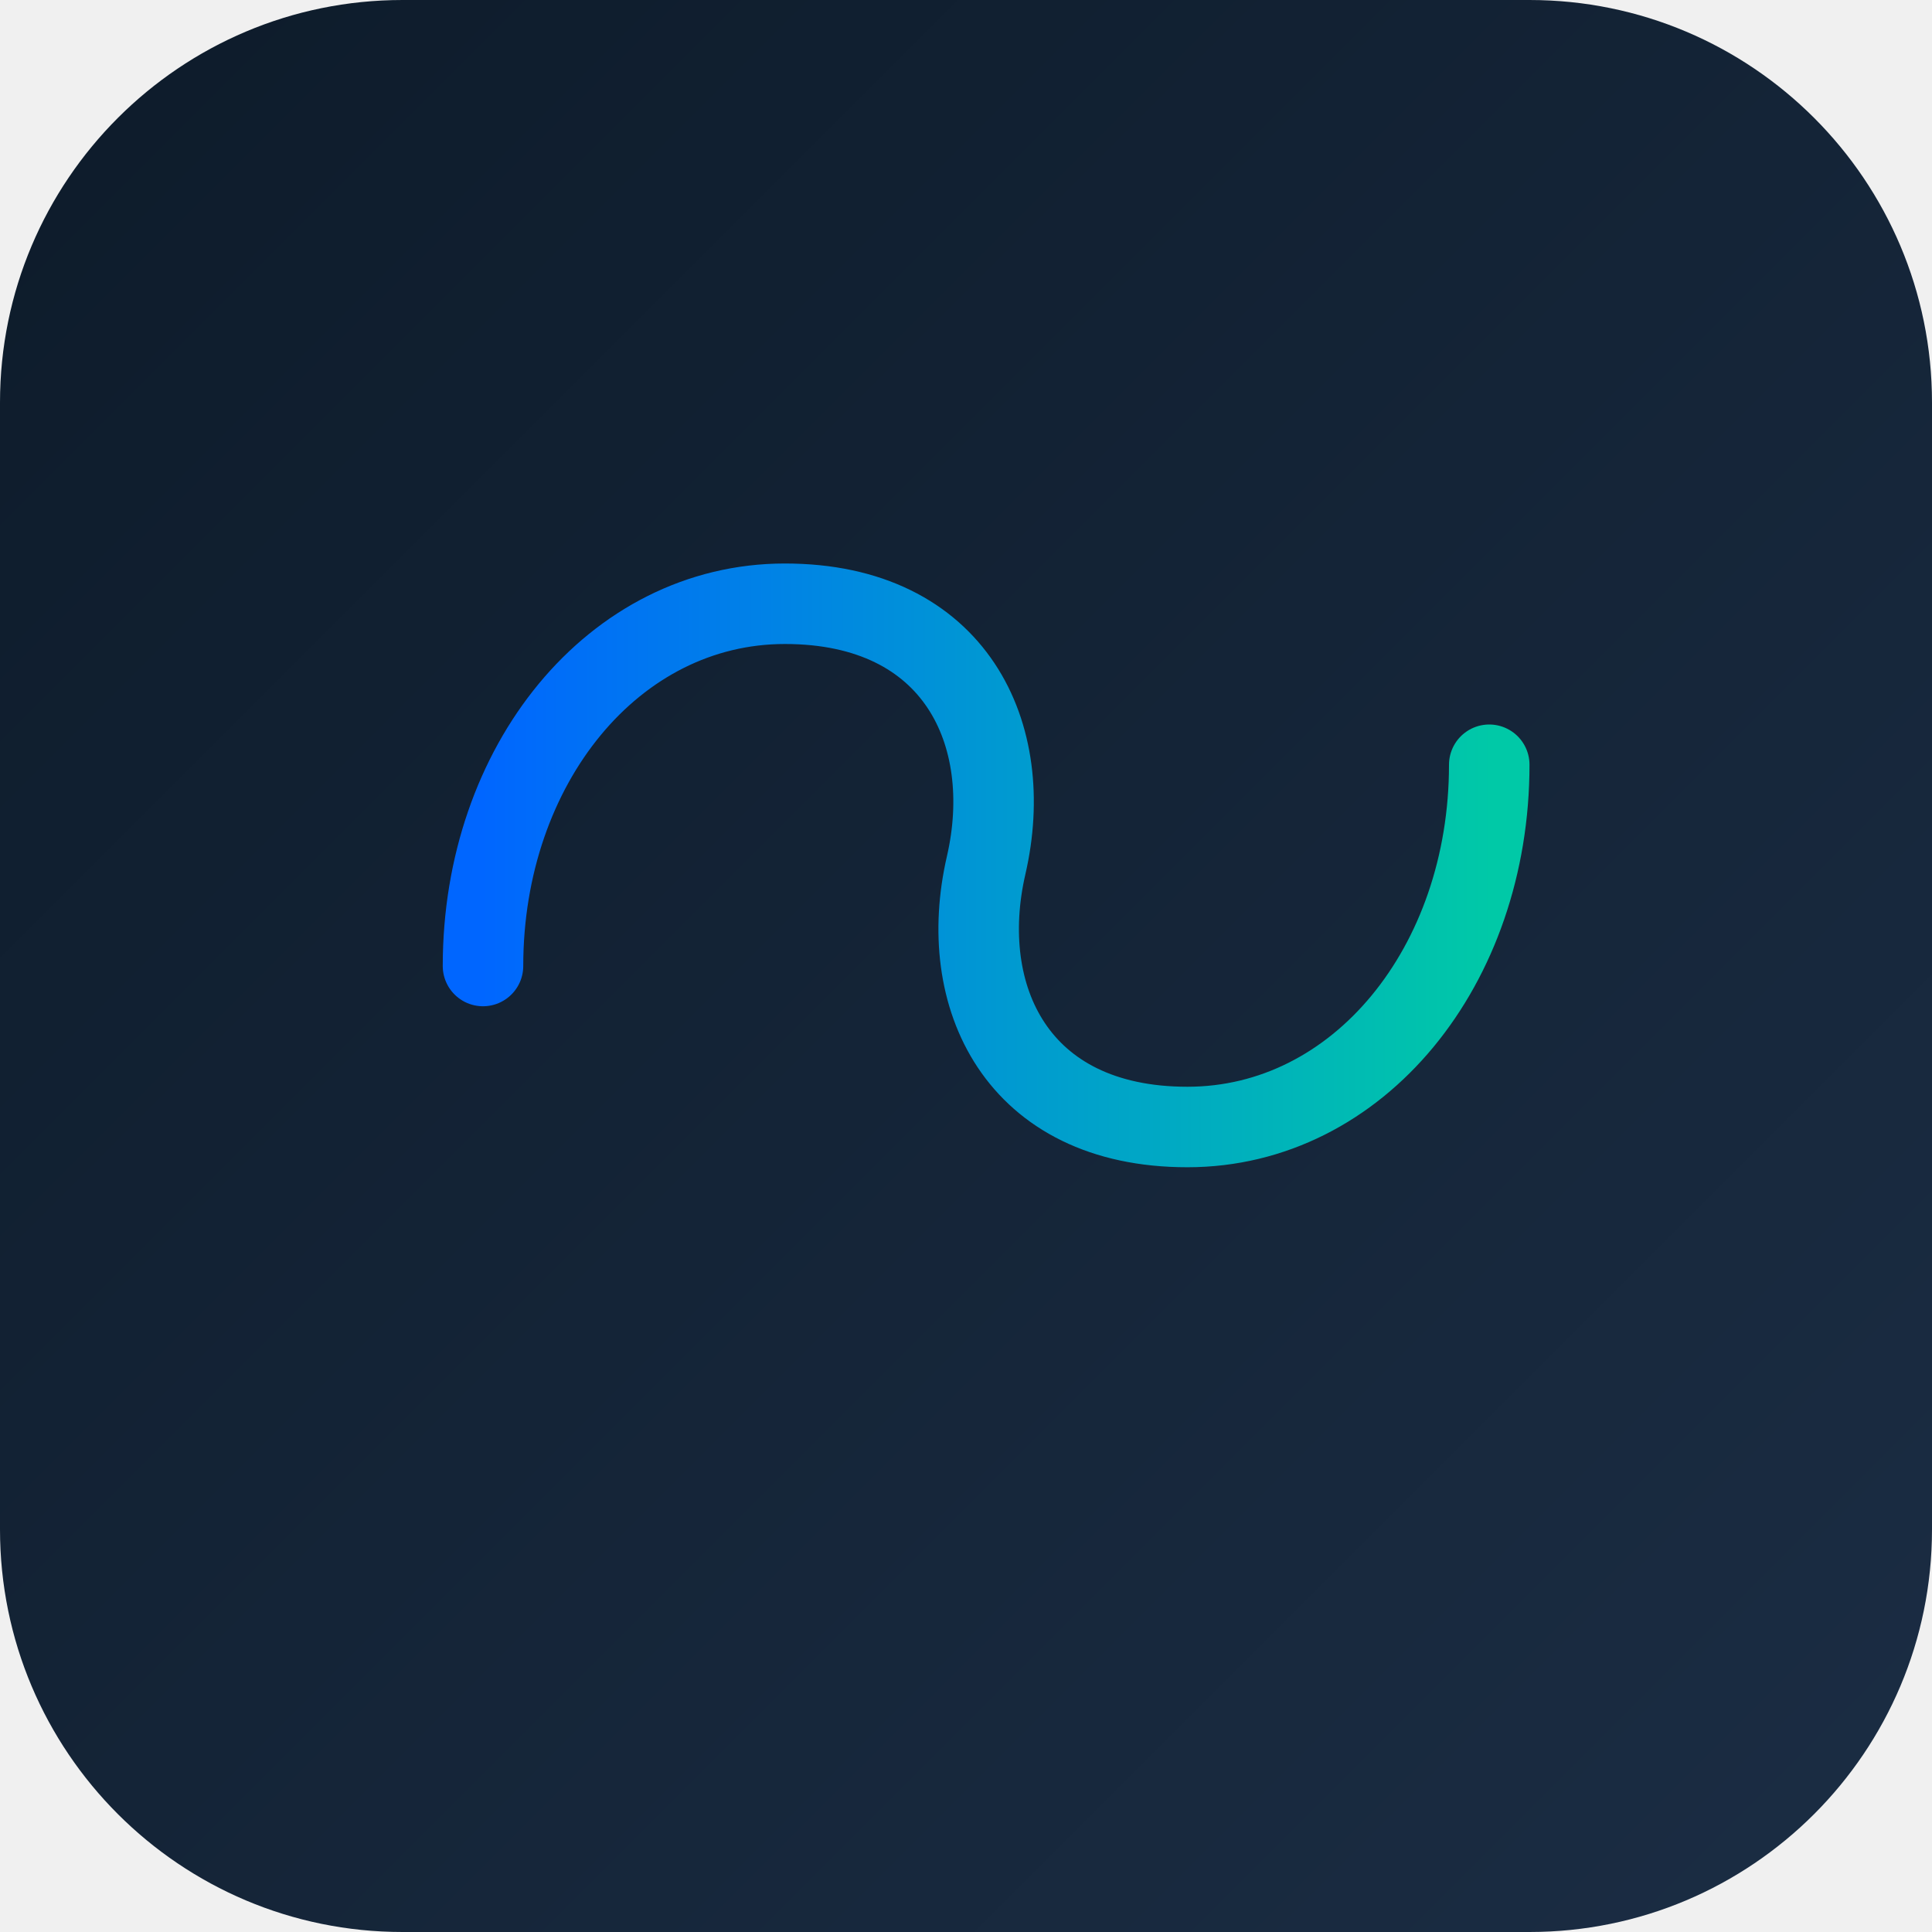
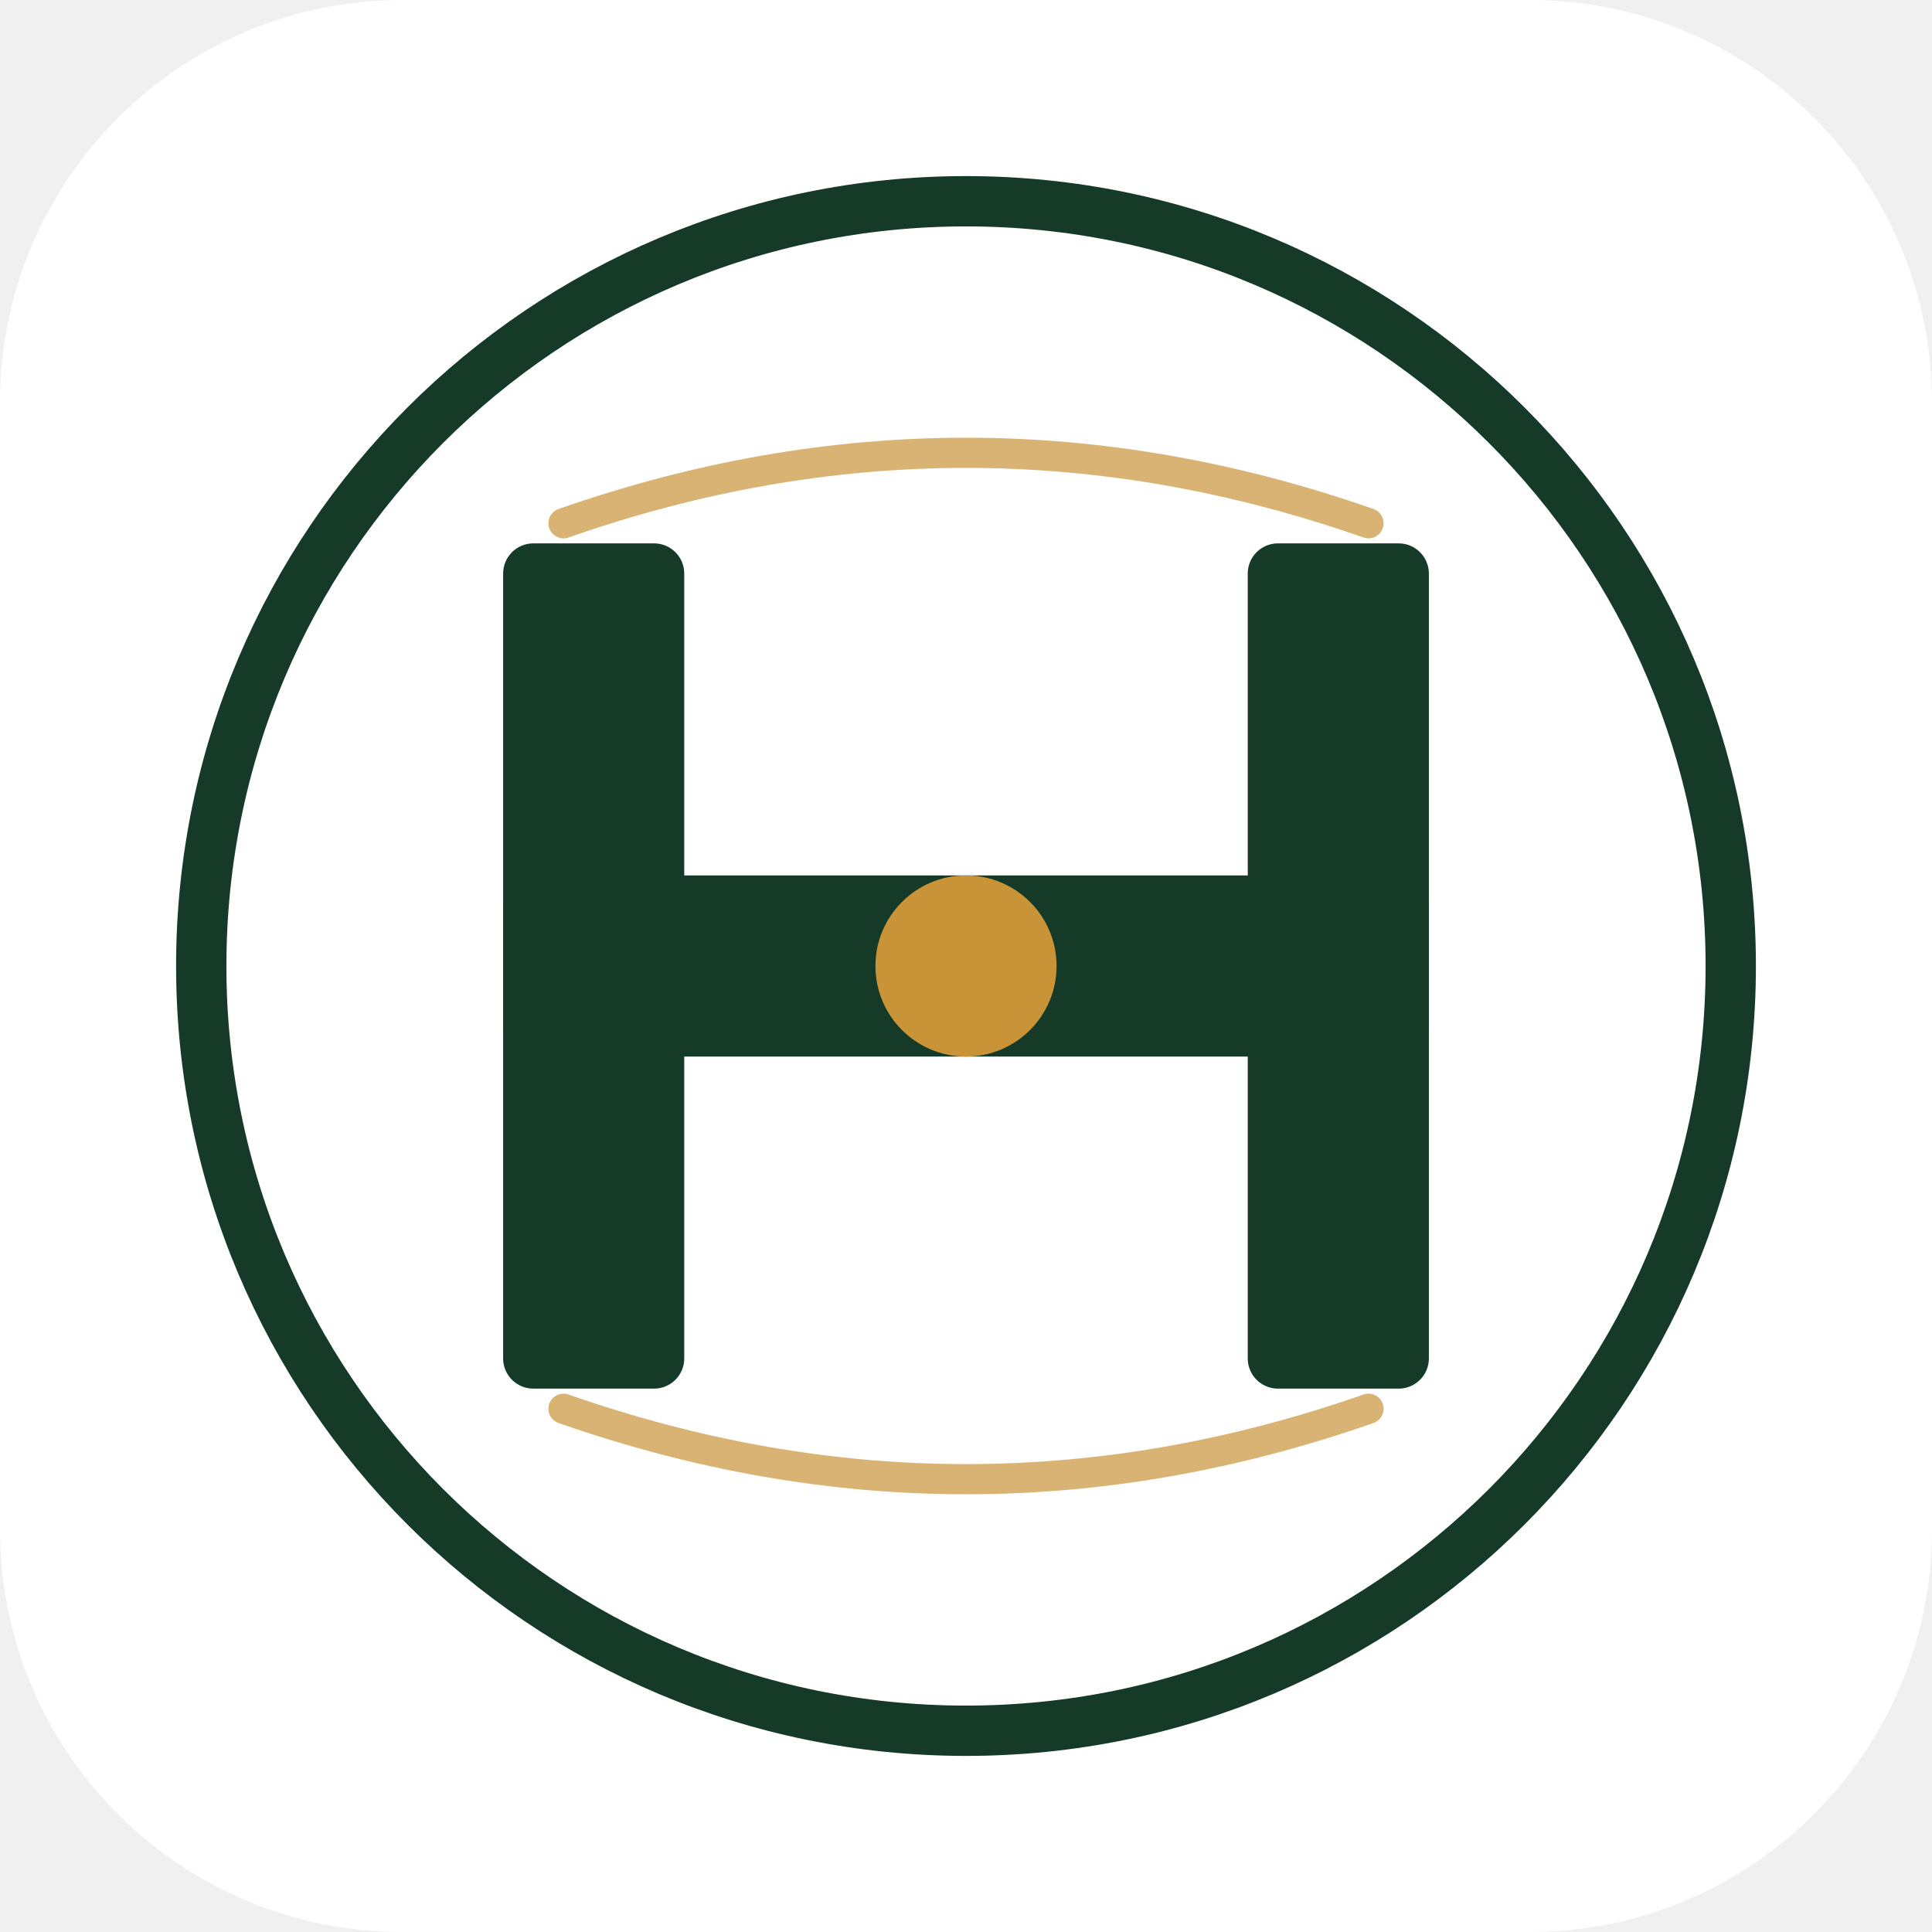
<svg xmlns="http://www.w3.org/2000/svg" viewBox="0 0 192 192">
-   <defs>
-     <linearGradient id="bg-grad" x1="0%" y1="0%" x2="100%" y2="100%">
-       <stop offset="0%" stop-color="#0D1B2A" />
-       <stop offset="100%" stop-color="#1B2D44" />
-     </linearGradient>
-     <linearGradient id="icon-grad" x1="0%" y1="50%" x2="100%" y2="50%">
-       <stop offset="0%" stop-color="#0066FF" />
-       <stop offset="100%" stop-color="#00C9A7" />
-     </linearGradient>
-   </defs>
-   <rect width="192" height="192" rx="40" fill="url(#bg-grad)" />
-   <path d="M48 96c0-20 13-36 30-36s23 13 20 26c-3 13 3 26 20 26s30-16 30-36c0 20-13 36-30 36s-23-13-20-26c3-13-3-26-20-26S48 76 48 96z" stroke="url(#icon-grad)" stroke-width="8" stroke-linecap="round" stroke-linejoin="round" fill="none" />
+   <rect width="192" height="192" rx="40" fill="#ffffff" />
+   <circle cx="96" cy="96" r="76" stroke="#163A28" stroke-width="5" fill="none" />
+   <rect x="50" y="54" width="18" height="84" rx="3" fill="#163A28" />
+   <rect x="124" y="54" width="18" height="84" rx="3" fill="#163A28" />
+   <rect x="50" y="87" width="92" height="18" rx="3" fill="#163A28" />
+   <circle cx="96" cy="96" r="9" fill="#C99338" />
+   <path d="M56 140 Q96 154 136 140" stroke="#C99338" stroke-width="3" stroke-linecap="round" fill="none" opacity="0.7" />
+   <path d="M56 52 Q96 38 136 52" stroke="#C99338" stroke-width="3" stroke-linecap="round" fill="none" opacity="0.7" />
</svg>
